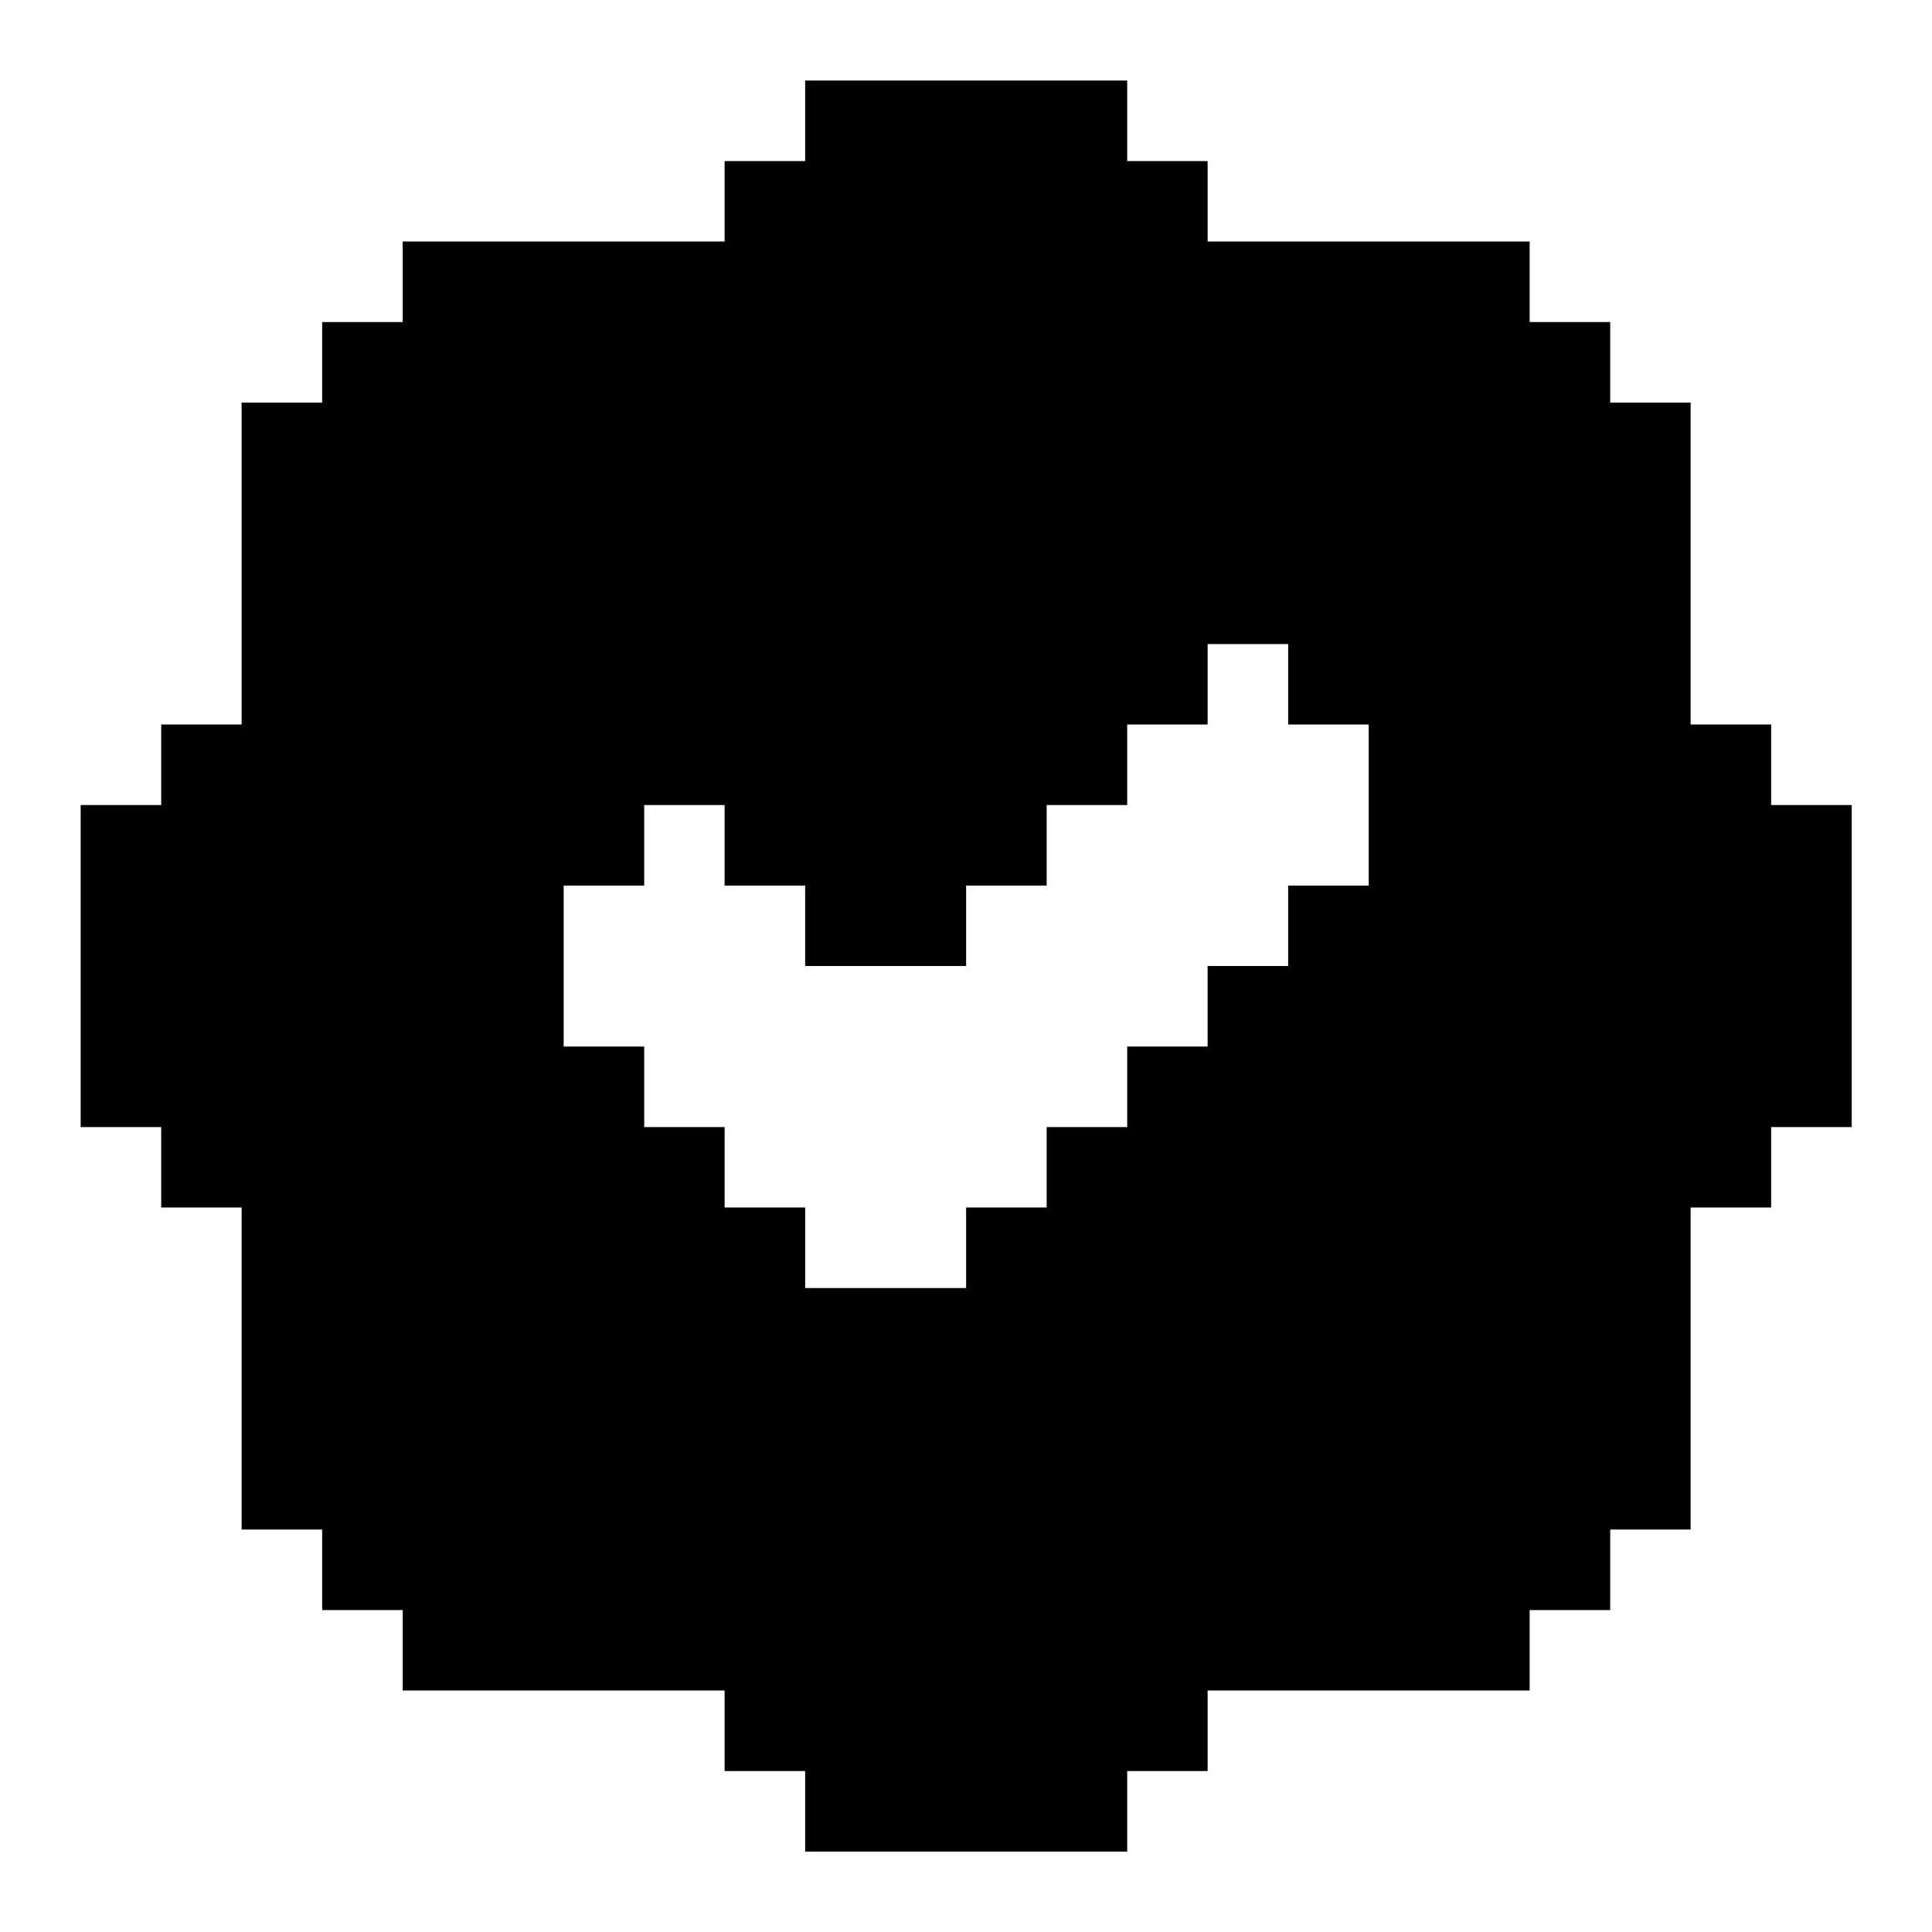
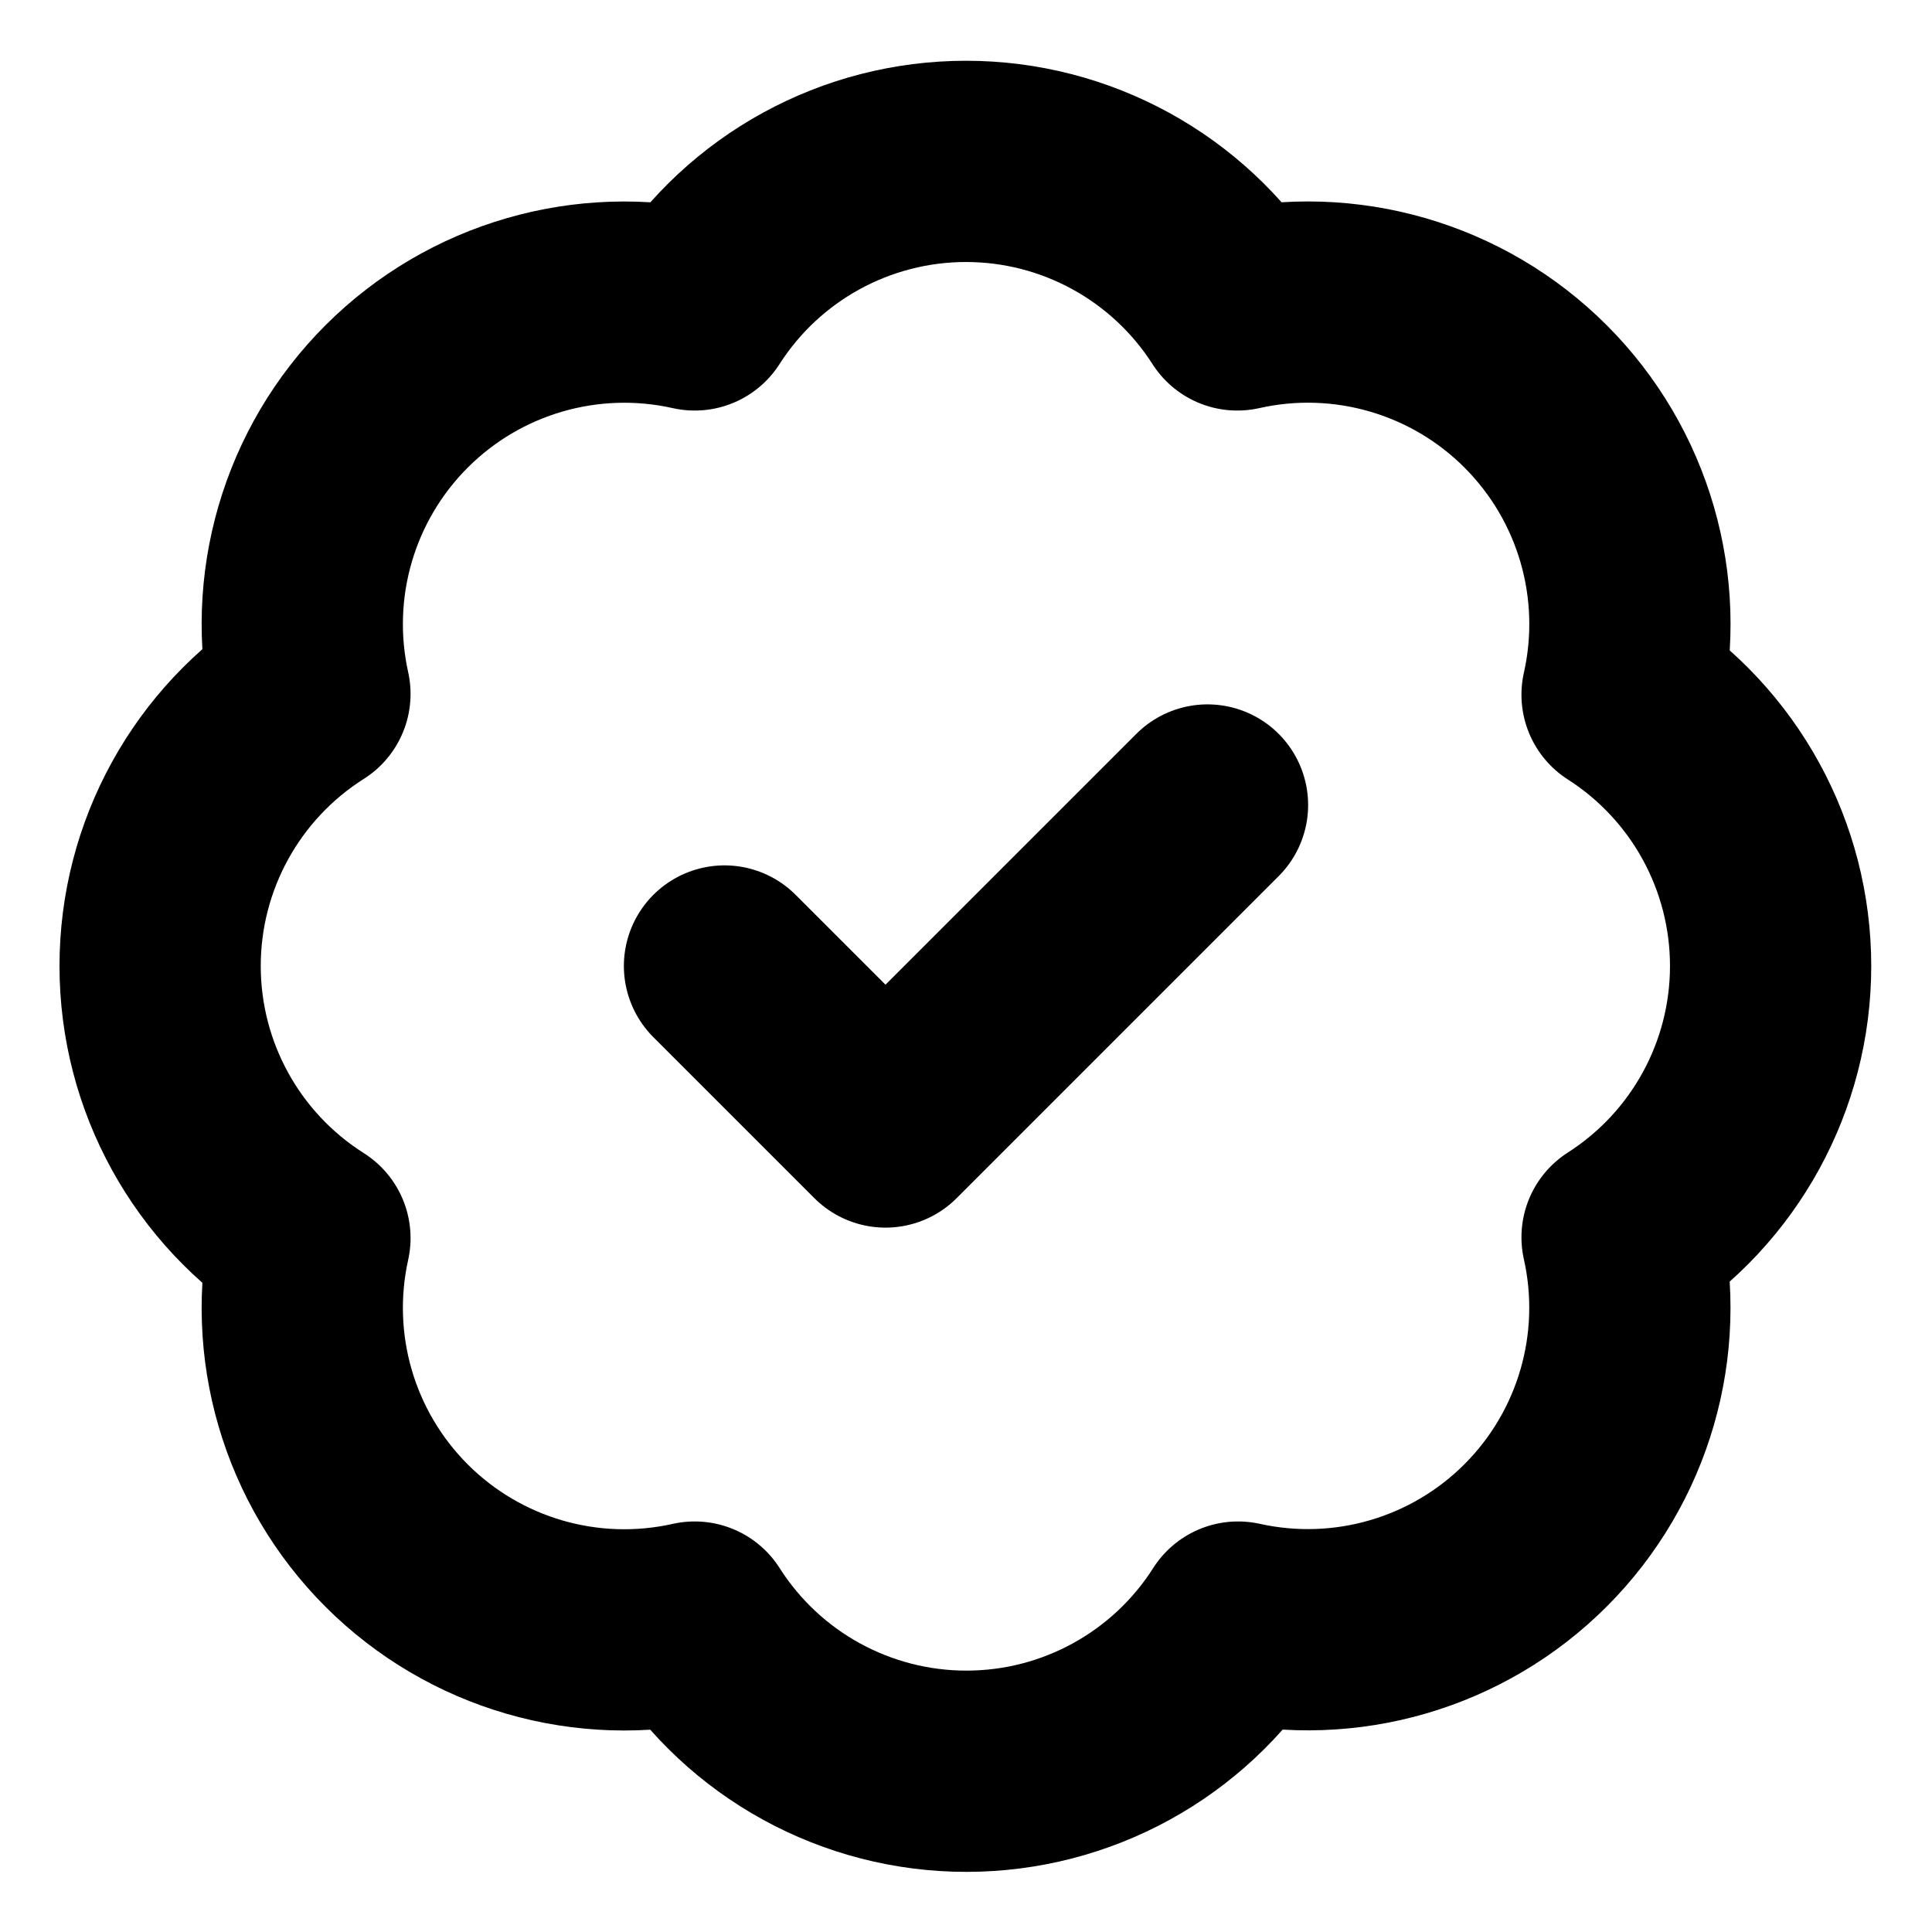
- <svg xmlns="http://www.w3.org/2000/svg" width="100%" height="100%" viewBox="0 0 16 16" fill="none">
-   <path d="M14.668 6.667V6H14.001V3.334H13.335V2.667H12.668V2H10.001V1.334H9.335V0.667H6.668V1.334H6.001V2H3.335V2.667H2.668V3.334H2.001V6H1.335V6.667H0.668V9.334H1.335V10H2.001V12.667H2.668V13.334H3.335V14H6.001V14.667H6.668V15.334H9.335V14.667H10.001V14H12.668V13.334H13.335V12.667H14.001V10H14.668V9.334H15.335V6.667H14.668ZM4.668 7.334H5.335V6.667H6.001V7.334H6.668V8H8.001V7.334H8.668V6.667H9.335V6H10.001V5.334H10.668V6H11.335V7.334H10.668V8H10.001V8.667H9.335V9.334H8.668V10H8.001V10.667H6.668V10H6.001V9.334H5.335V8.667H4.668V7.334Z" fill="currentColor" />
+ <svg xmlns="http://www.w3.org/2000/svg" width="100%" height="100%" viewBox="0 0 24 24" fill="none" stroke="currentColor" stroke-width="2.5" stroke-linecap="round" stroke-linejoin="round" class="lucide lucide-badge-check-icon lucide-badge-check">
+   <path d="M3.85 8.62a4 4 0 0 1 4.78-4.77 4 4 0 0 1 6.74 0 4 4 0 0 1 4.78 4.78 4 4 0 0 1 0 6.74 4 4 0 0 1-4.77 4.78 4 4 0 0 1-6.75 0 4 4 0 0 1-4.78-4.77 4 4 0 0 1 0-6.76Z" />
+   <path d="m9 12 2 2 4-4" />
</svg>
